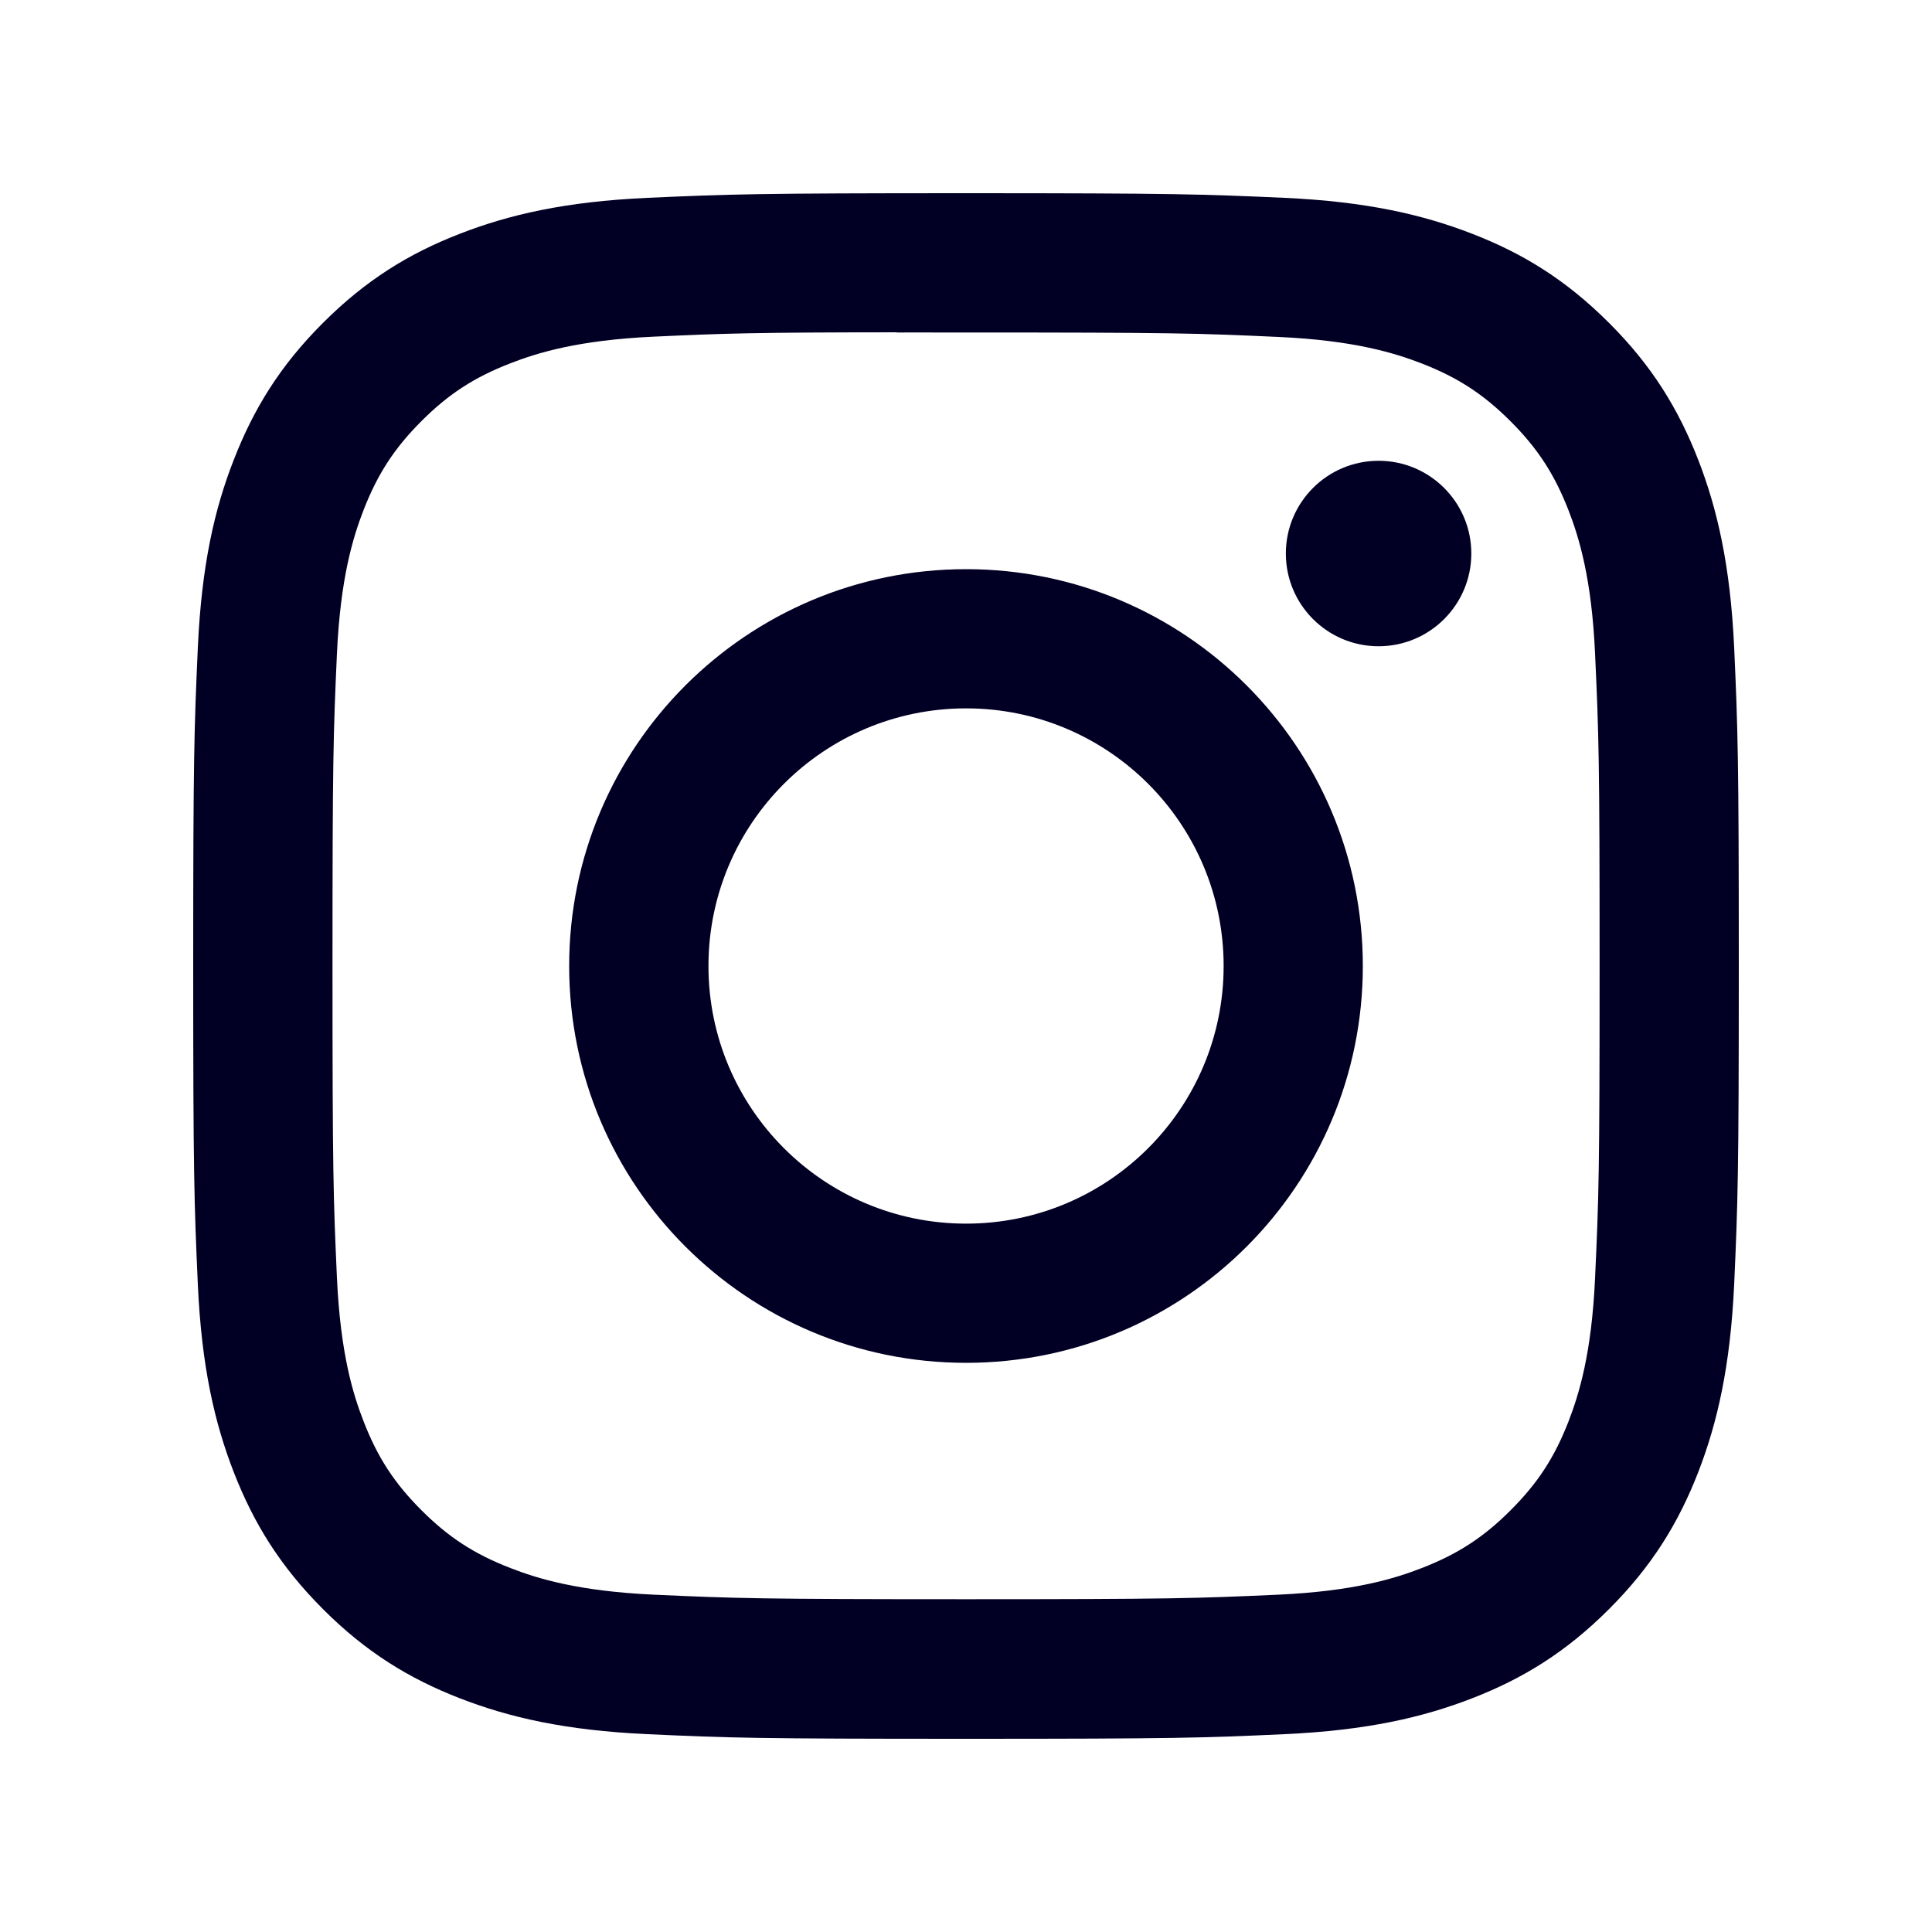
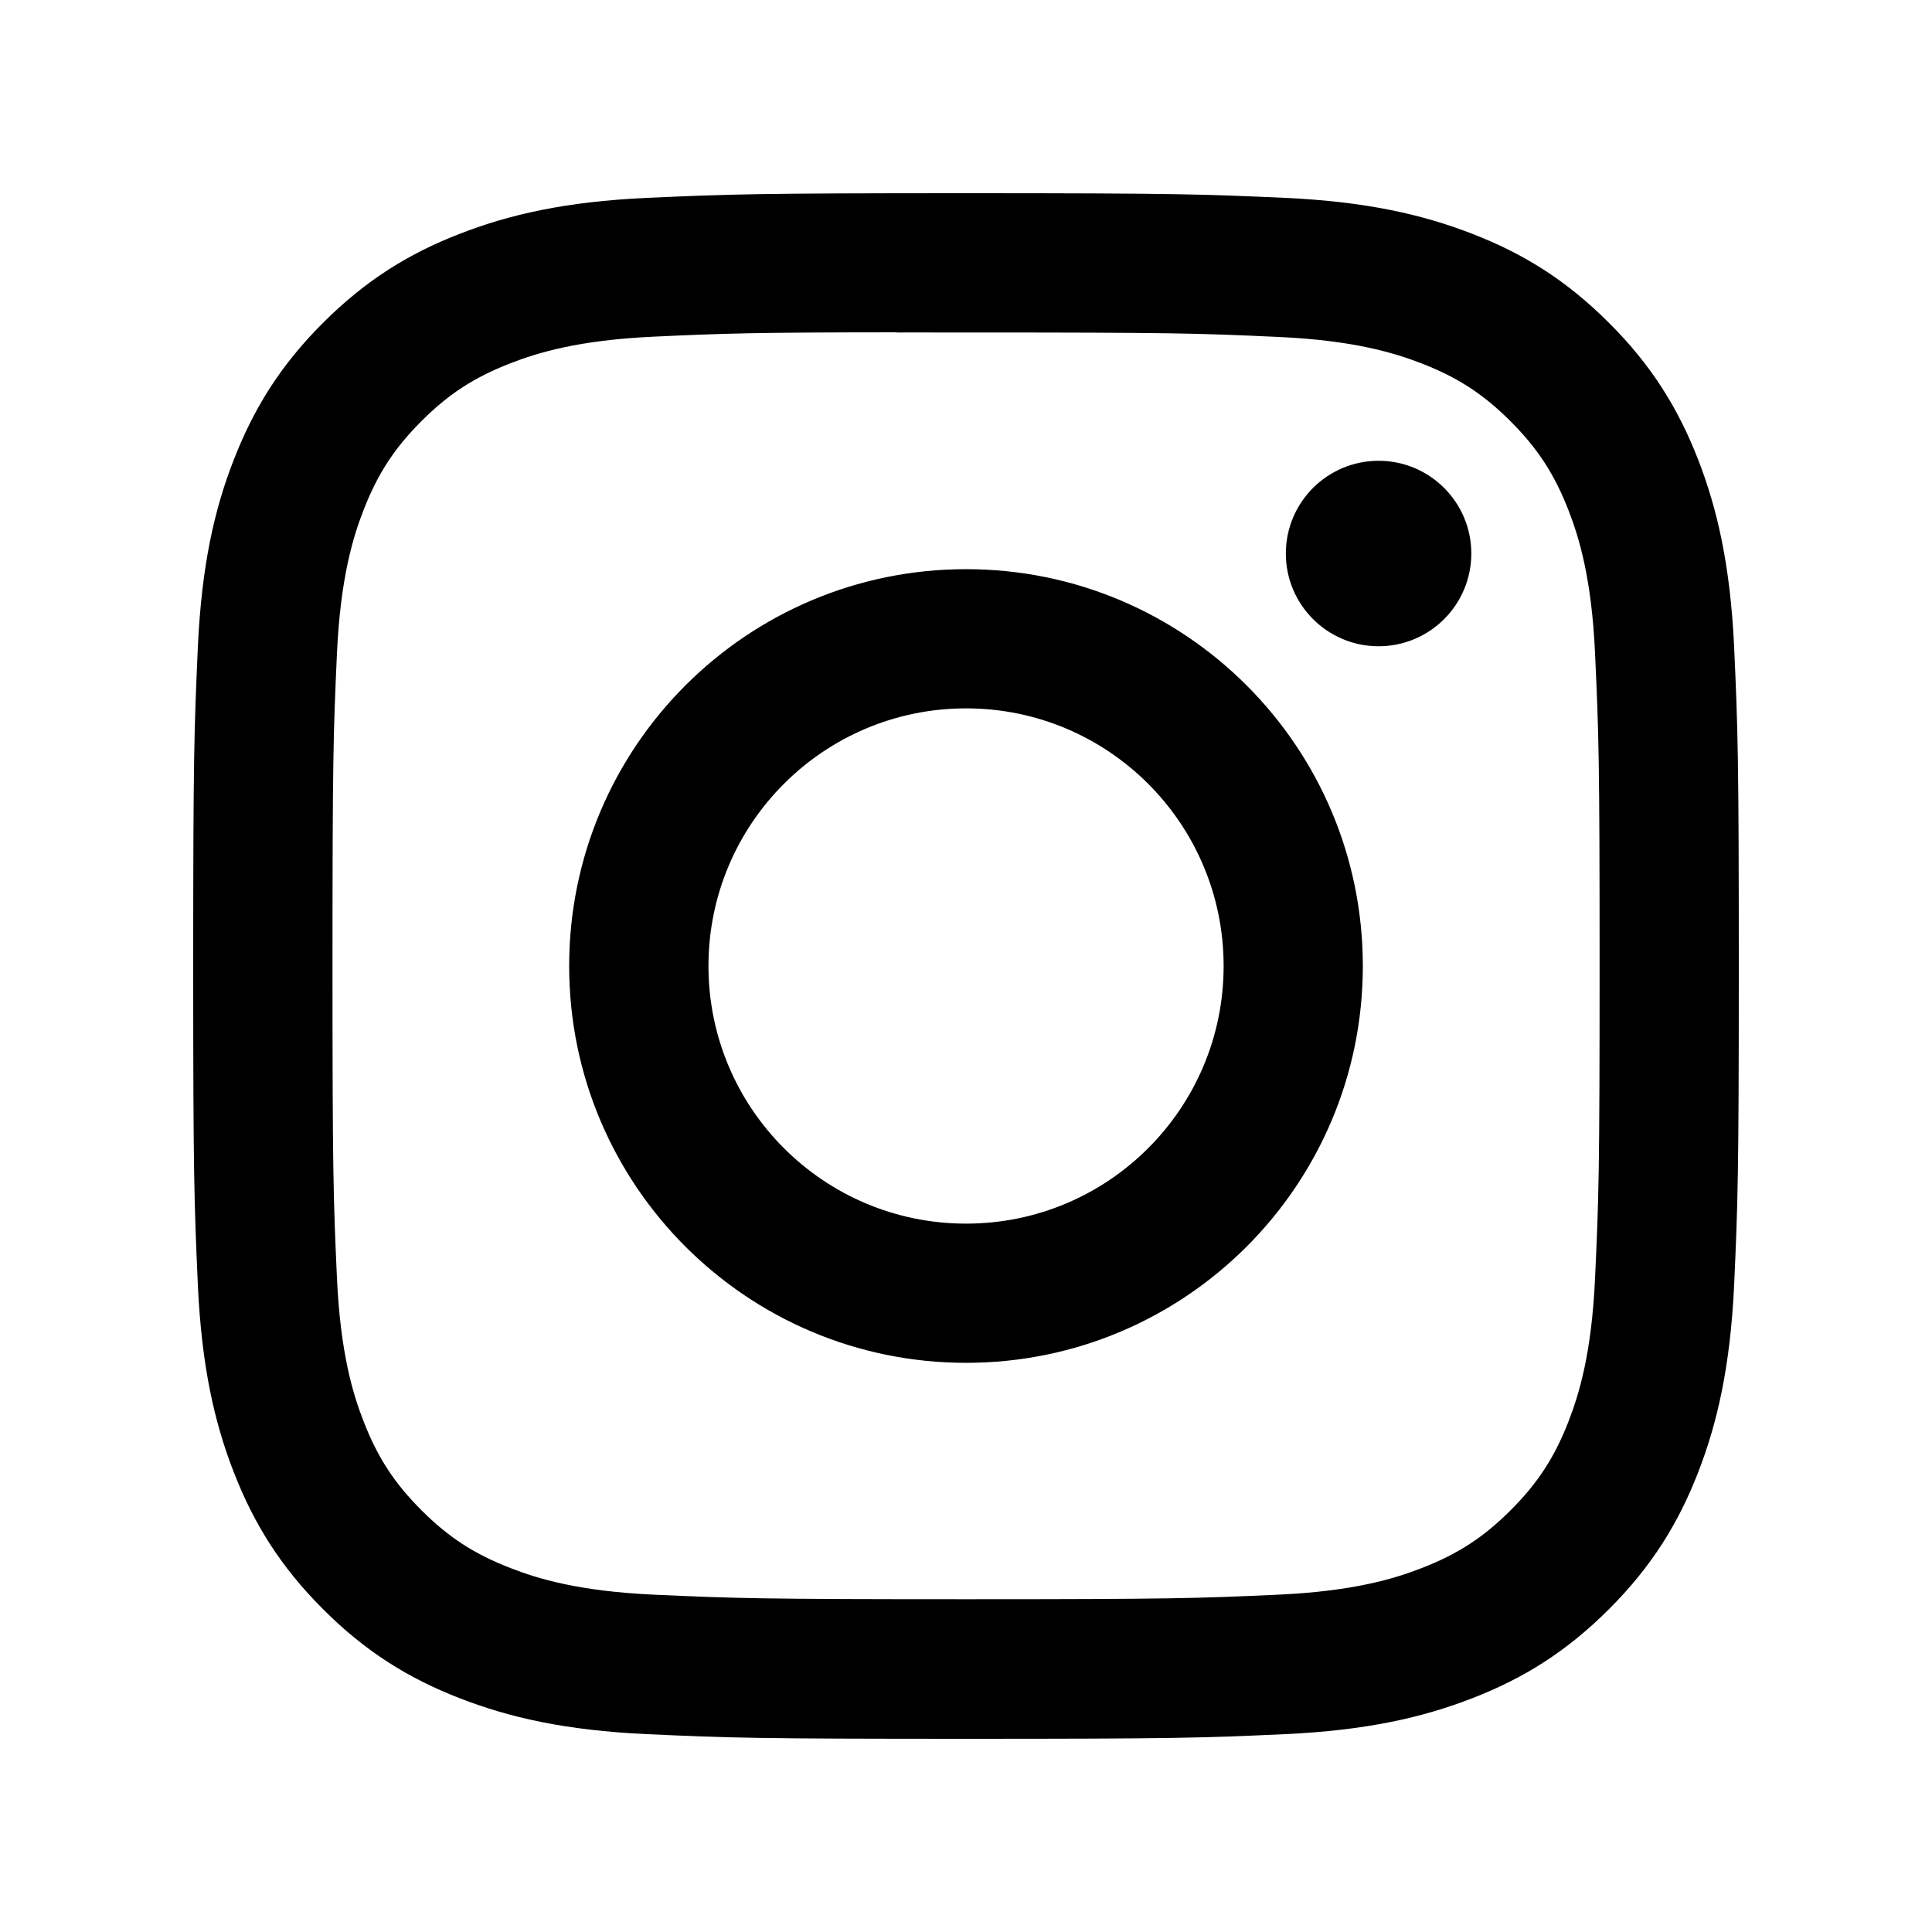
<svg xmlns="http://www.w3.org/2000/svg" width="1.25rem" height="1.25rem" viewBox="0 0 20 20" fill="none">
-   <path fill-rule="evenodd" clip-rule="evenodd" d="M10.001 2C7.828 2 7.555 2.01 6.702 2.048C5.85 2.087 5.269 2.222 4.76 2.42C4.234 2.624 3.788 2.898 3.343 3.343C2.898 3.787 2.625 4.234 2.42 4.76C2.221 5.268 2.087 5.85 2.048 6.701C2.01 7.555 2 7.827 2 10C2 12.173 2.01 12.445 2.048 13.298C2.087 14.15 2.222 14.731 2.42 15.24C2.625 15.766 2.898 16.212 3.343 16.657C3.787 17.102 4.234 17.376 4.759 17.58C5.268 17.778 5.85 17.913 6.701 17.952C7.555 17.991 7.827 18 10 18C12.173 18 12.444 17.991 13.298 17.952C14.149 17.913 14.732 17.778 15.241 17.58C15.767 17.376 16.212 17.102 16.657 16.657C17.102 16.212 17.375 15.766 17.58 15.24C17.777 14.731 17.912 14.149 17.952 13.298C17.99 12.445 18 12.173 18 10C18 7.827 17.99 7.555 17.952 6.701C17.912 5.85 17.777 5.268 17.58 4.76C17.375 4.234 17.102 3.787 16.657 3.343C16.212 2.898 15.767 2.624 15.24 2.42C14.73 2.222 14.148 2.087 13.297 2.048C12.443 2.01 12.172 2 9.998 2H10.001ZM9.734 3.442L10.001 3.442C12.137 3.442 12.39 3.449 13.233 3.488C14.014 3.523 14.437 3.654 14.719 3.763C15.092 3.908 15.358 4.082 15.638 4.362C15.918 4.642 16.091 4.908 16.237 5.282C16.346 5.563 16.477 5.987 16.512 6.767C16.551 7.61 16.559 7.863 16.559 9.998C16.559 12.133 16.551 12.387 16.512 13.23C16.477 14.01 16.346 14.433 16.237 14.715C16.092 15.088 15.918 15.354 15.638 15.634C15.358 15.914 15.092 16.087 14.719 16.232C14.437 16.342 14.014 16.472 13.233 16.508C12.39 16.546 12.137 16.555 10.001 16.555C7.865 16.555 7.611 16.546 6.768 16.508C5.988 16.472 5.565 16.342 5.283 16.232C4.909 16.087 4.643 15.914 4.363 15.634C4.083 15.354 3.909 15.088 3.764 14.714C3.654 14.433 3.524 14.009 3.488 13.229C3.45 12.386 3.442 12.133 3.442 9.996C3.442 7.86 3.45 7.608 3.488 6.765C3.524 5.985 3.654 5.561 3.764 5.279C3.909 4.906 4.083 4.639 4.363 4.359C4.643 4.079 4.909 3.906 5.283 3.761C5.565 3.651 5.988 3.521 6.768 3.485C7.506 3.451 7.792 3.441 9.283 3.44V3.442C9.422 3.441 9.572 3.442 9.734 3.442ZM13.311 5.73C13.311 5.2 13.741 4.77 14.271 4.77C14.801 4.77 15.231 5.2 15.231 5.73C15.231 6.26 14.801 6.69 14.271 6.69C13.741 6.69 13.311 6.26 13.311 5.73ZM10.001 5.892C7.732 5.892 5.892 7.731 5.892 10C5.892 12.269 7.732 14.108 10.001 14.108C12.27 14.108 14.108 12.269 14.108 10C14.108 7.731 12.269 5.892 10.001 5.892ZM12.667 10C12.667 8.527 11.473 7.333 10.001 7.333C8.528 7.333 7.334 8.527 7.334 10C7.334 11.473 8.528 12.667 10.001 12.667C11.473 12.667 12.667 11.473 12.667 10Z" fill="#010024" />
+   <path fill-rule="evenodd" clip-rule="evenodd" d="M10.001 2C7.828 2 7.555 2.01 6.702 2.048C5.85 2.087 5.269 2.222 4.76 2.42C4.234 2.624 3.788 2.898 3.343 3.343C2.898 3.787 2.625 4.234 2.42 4.76C2.221 5.268 2.087 5.85 2.048 6.701C2.01 7.555 2 7.827 2 10C2 12.173 2.01 12.445 2.048 13.298C2.087 14.15 2.222 14.731 2.42 15.24C2.625 15.766 2.898 16.212 3.343 16.657C3.787 17.102 4.234 17.376 4.759 17.58C5.268 17.778 5.85 17.913 6.701 17.952C7.555 17.991 7.827 18 10 18C12.173 18 12.444 17.991 13.298 17.952C14.149 17.913 14.732 17.778 15.241 17.58C15.767 17.376 16.212 17.102 16.657 16.657C17.102 16.212 17.375 15.766 17.58 15.24C17.777 14.731 17.912 14.149 17.952 13.298C17.99 12.445 18 12.173 18 10C18 7.827 17.99 7.555 17.952 6.701C17.912 5.85 17.777 5.268 17.58 4.76C17.375 4.234 17.102 3.787 16.657 3.343C16.212 2.898 15.767 2.624 15.24 2.42C14.73 2.222 14.148 2.087 13.297 2.048C12.443 2.01 12.172 2 9.998 2H10.001ZM9.734 3.442L10.001 3.442C12.137 3.442 12.39 3.449 13.233 3.488C14.014 3.523 14.437 3.654 14.719 3.763C15.092 3.908 15.358 4.082 15.638 4.362C15.918 4.642 16.091 4.908 16.237 5.282C16.346 5.563 16.477 5.987 16.512 6.767C16.551 7.61 16.559 7.863 16.559 9.998C16.559 12.133 16.551 12.387 16.512 13.23C16.477 14.01 16.346 14.433 16.237 14.715C16.092 15.088 15.918 15.354 15.638 15.634C15.358 15.914 15.092 16.087 14.719 16.232C14.437 16.342 14.014 16.472 13.233 16.508C12.39 16.546 12.137 16.555 10.001 16.555C7.865 16.555 7.611 16.546 6.768 16.508C5.988 16.472 5.565 16.342 5.283 16.232C4.909 16.087 4.643 15.914 4.363 15.634C4.083 15.354 3.909 15.088 3.764 14.714C3.654 14.433 3.524 14.009 3.488 13.229C3.45 12.386 3.442 12.133 3.442 9.996C3.442 7.86 3.45 7.608 3.488 6.765C3.524 5.985 3.654 5.561 3.764 5.279C3.909 4.906 4.083 4.639 4.363 4.359C4.643 4.079 4.909 3.906 5.283 3.761C5.565 3.651 5.988 3.521 6.768 3.485C7.506 3.451 7.792 3.441 9.283 3.44V3.442C9.422 3.441 9.572 3.442 9.734 3.442ZM13.311 5.73C13.311 5.2 13.741 4.77 14.271 4.77C14.801 4.77 15.231 5.2 15.231 5.73C15.231 6.26 14.801 6.69 14.271 6.69C13.741 6.69 13.311 6.26 13.311 5.73ZM10.001 5.892C7.732 5.892 5.892 7.731 5.892 10C5.892 12.269 7.732 14.108 10.001 14.108C12.27 14.108 14.108 12.269 14.108 10C14.108 7.731 12.269 5.892 10.001 5.892ZM12.667 10C12.667 8.527 11.473 7.333 10.001 7.333C8.528 7.333 7.334 8.527 7.334 10C7.334 11.473 8.528 12.667 10.001 12.667C11.473 12.667 12.667 11.473 12.667 10Z" fill="currentColor" />
</svg>
